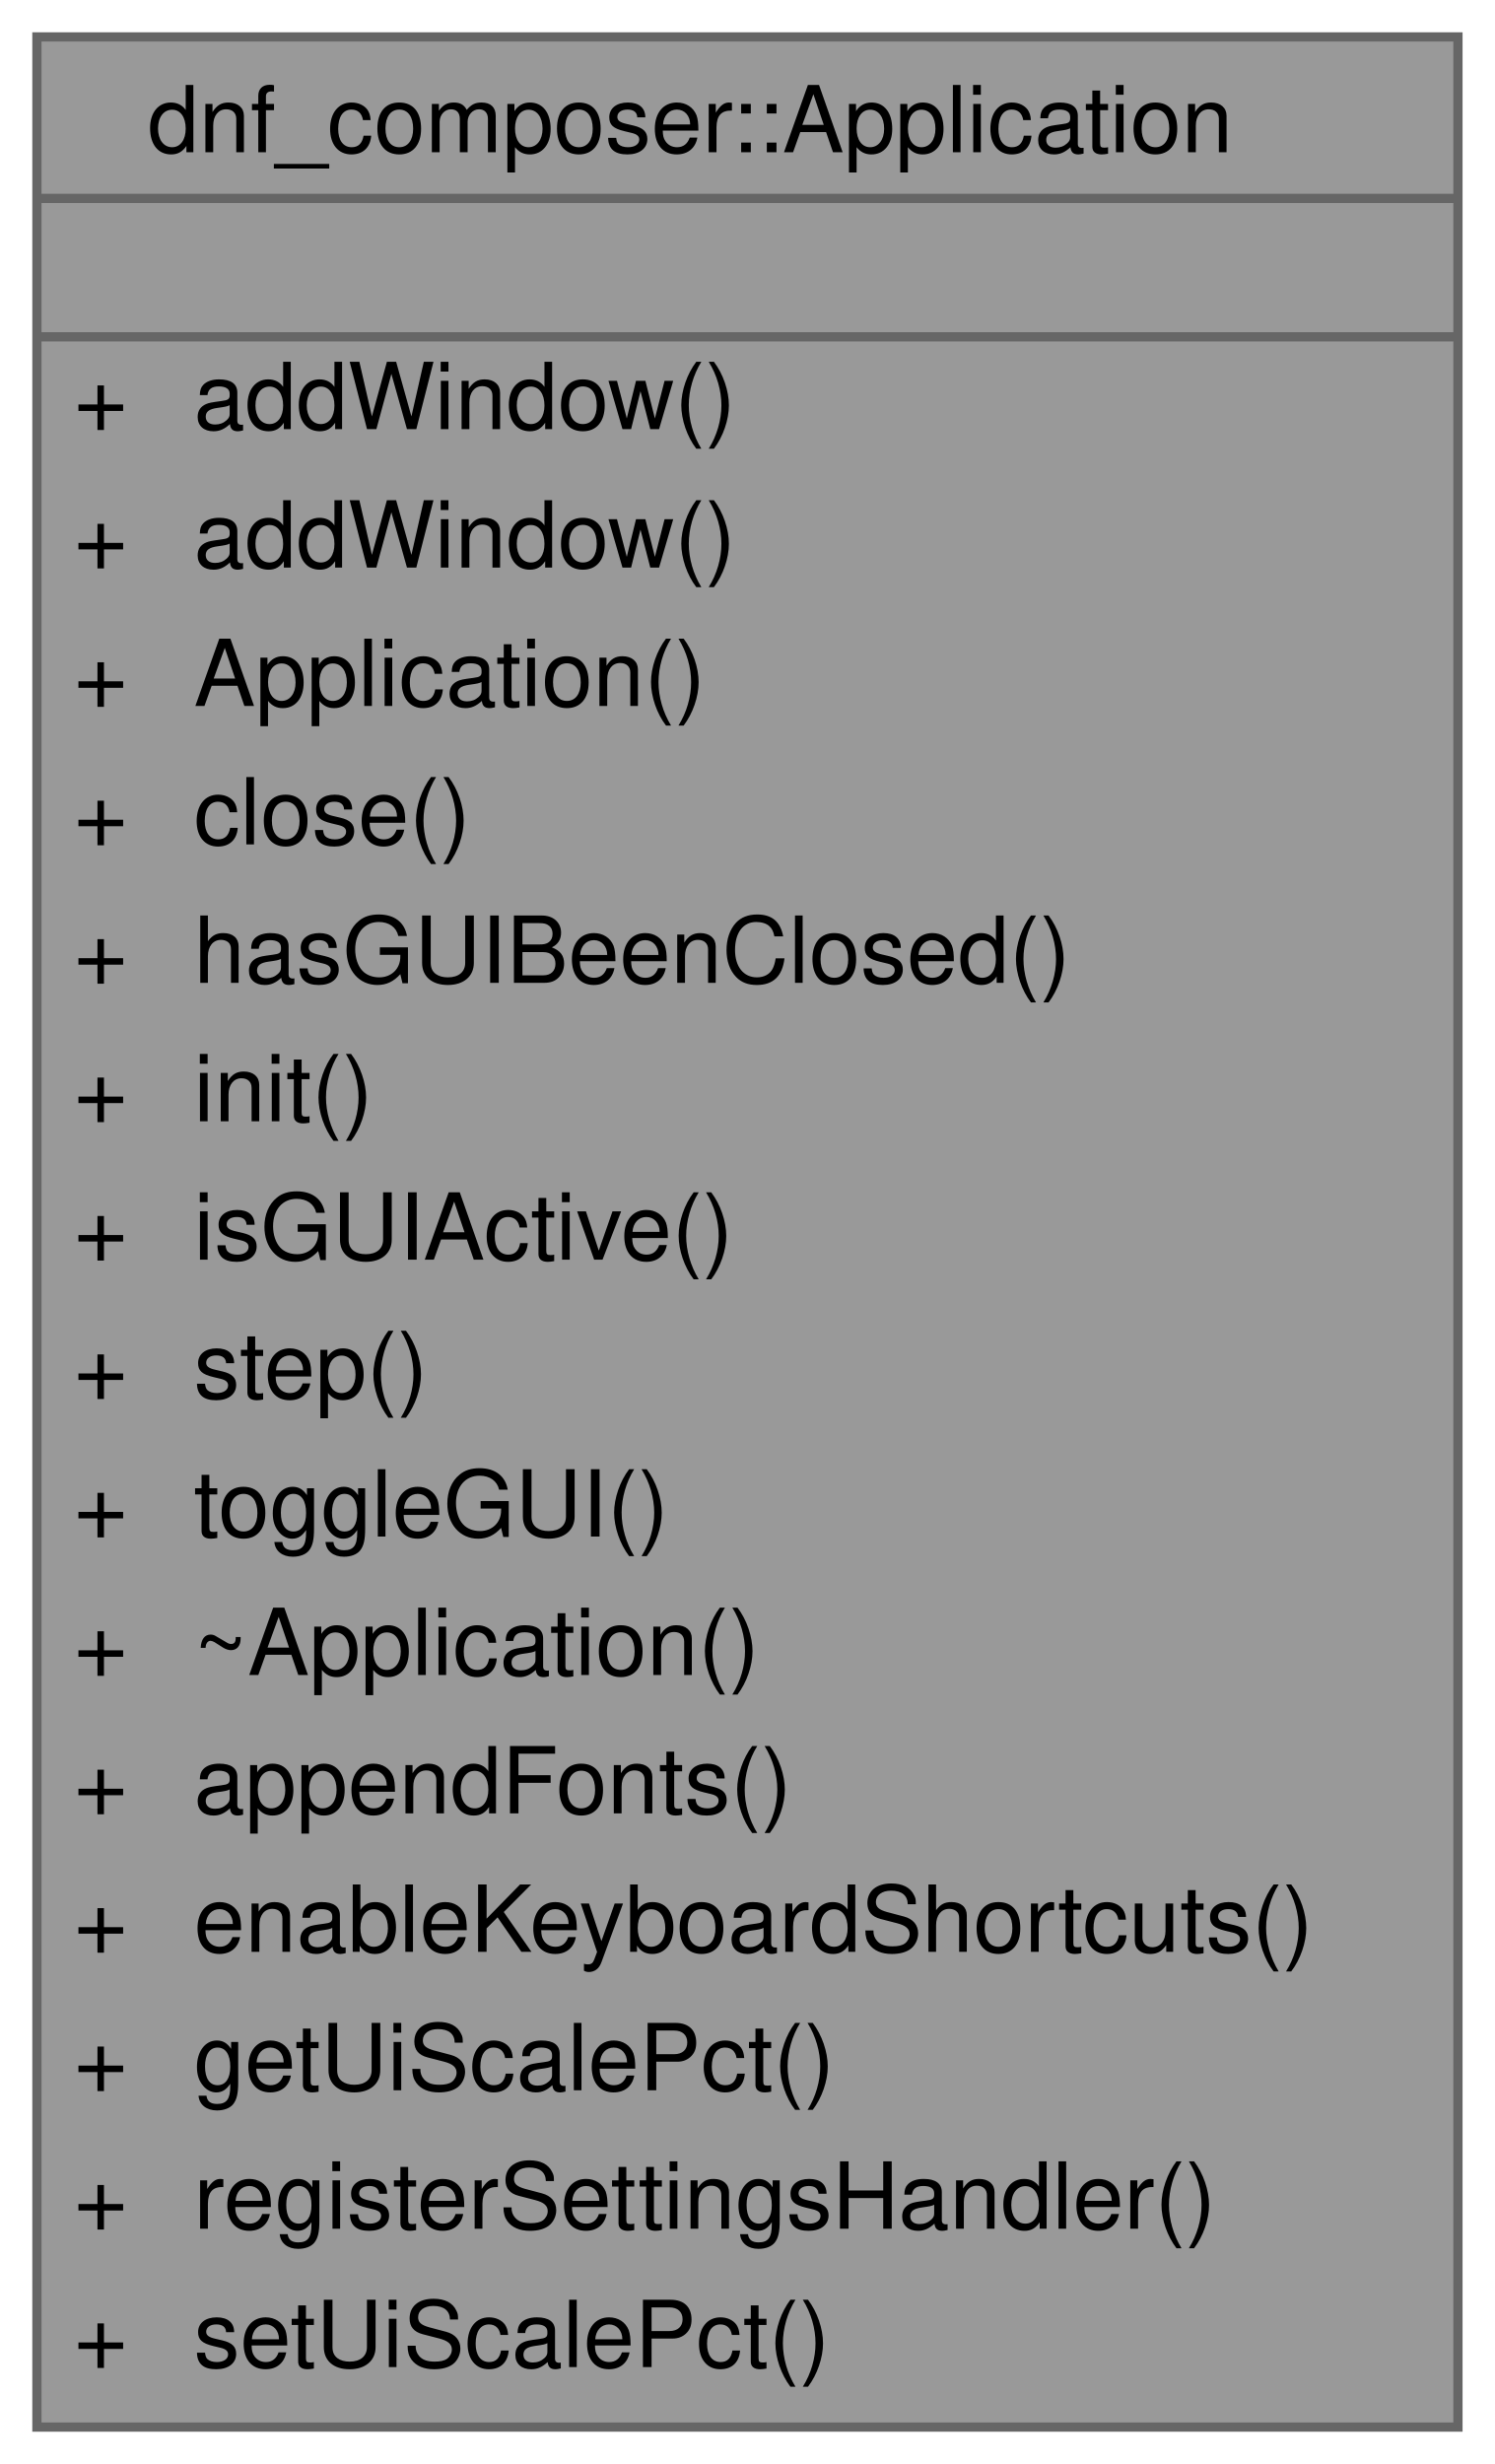
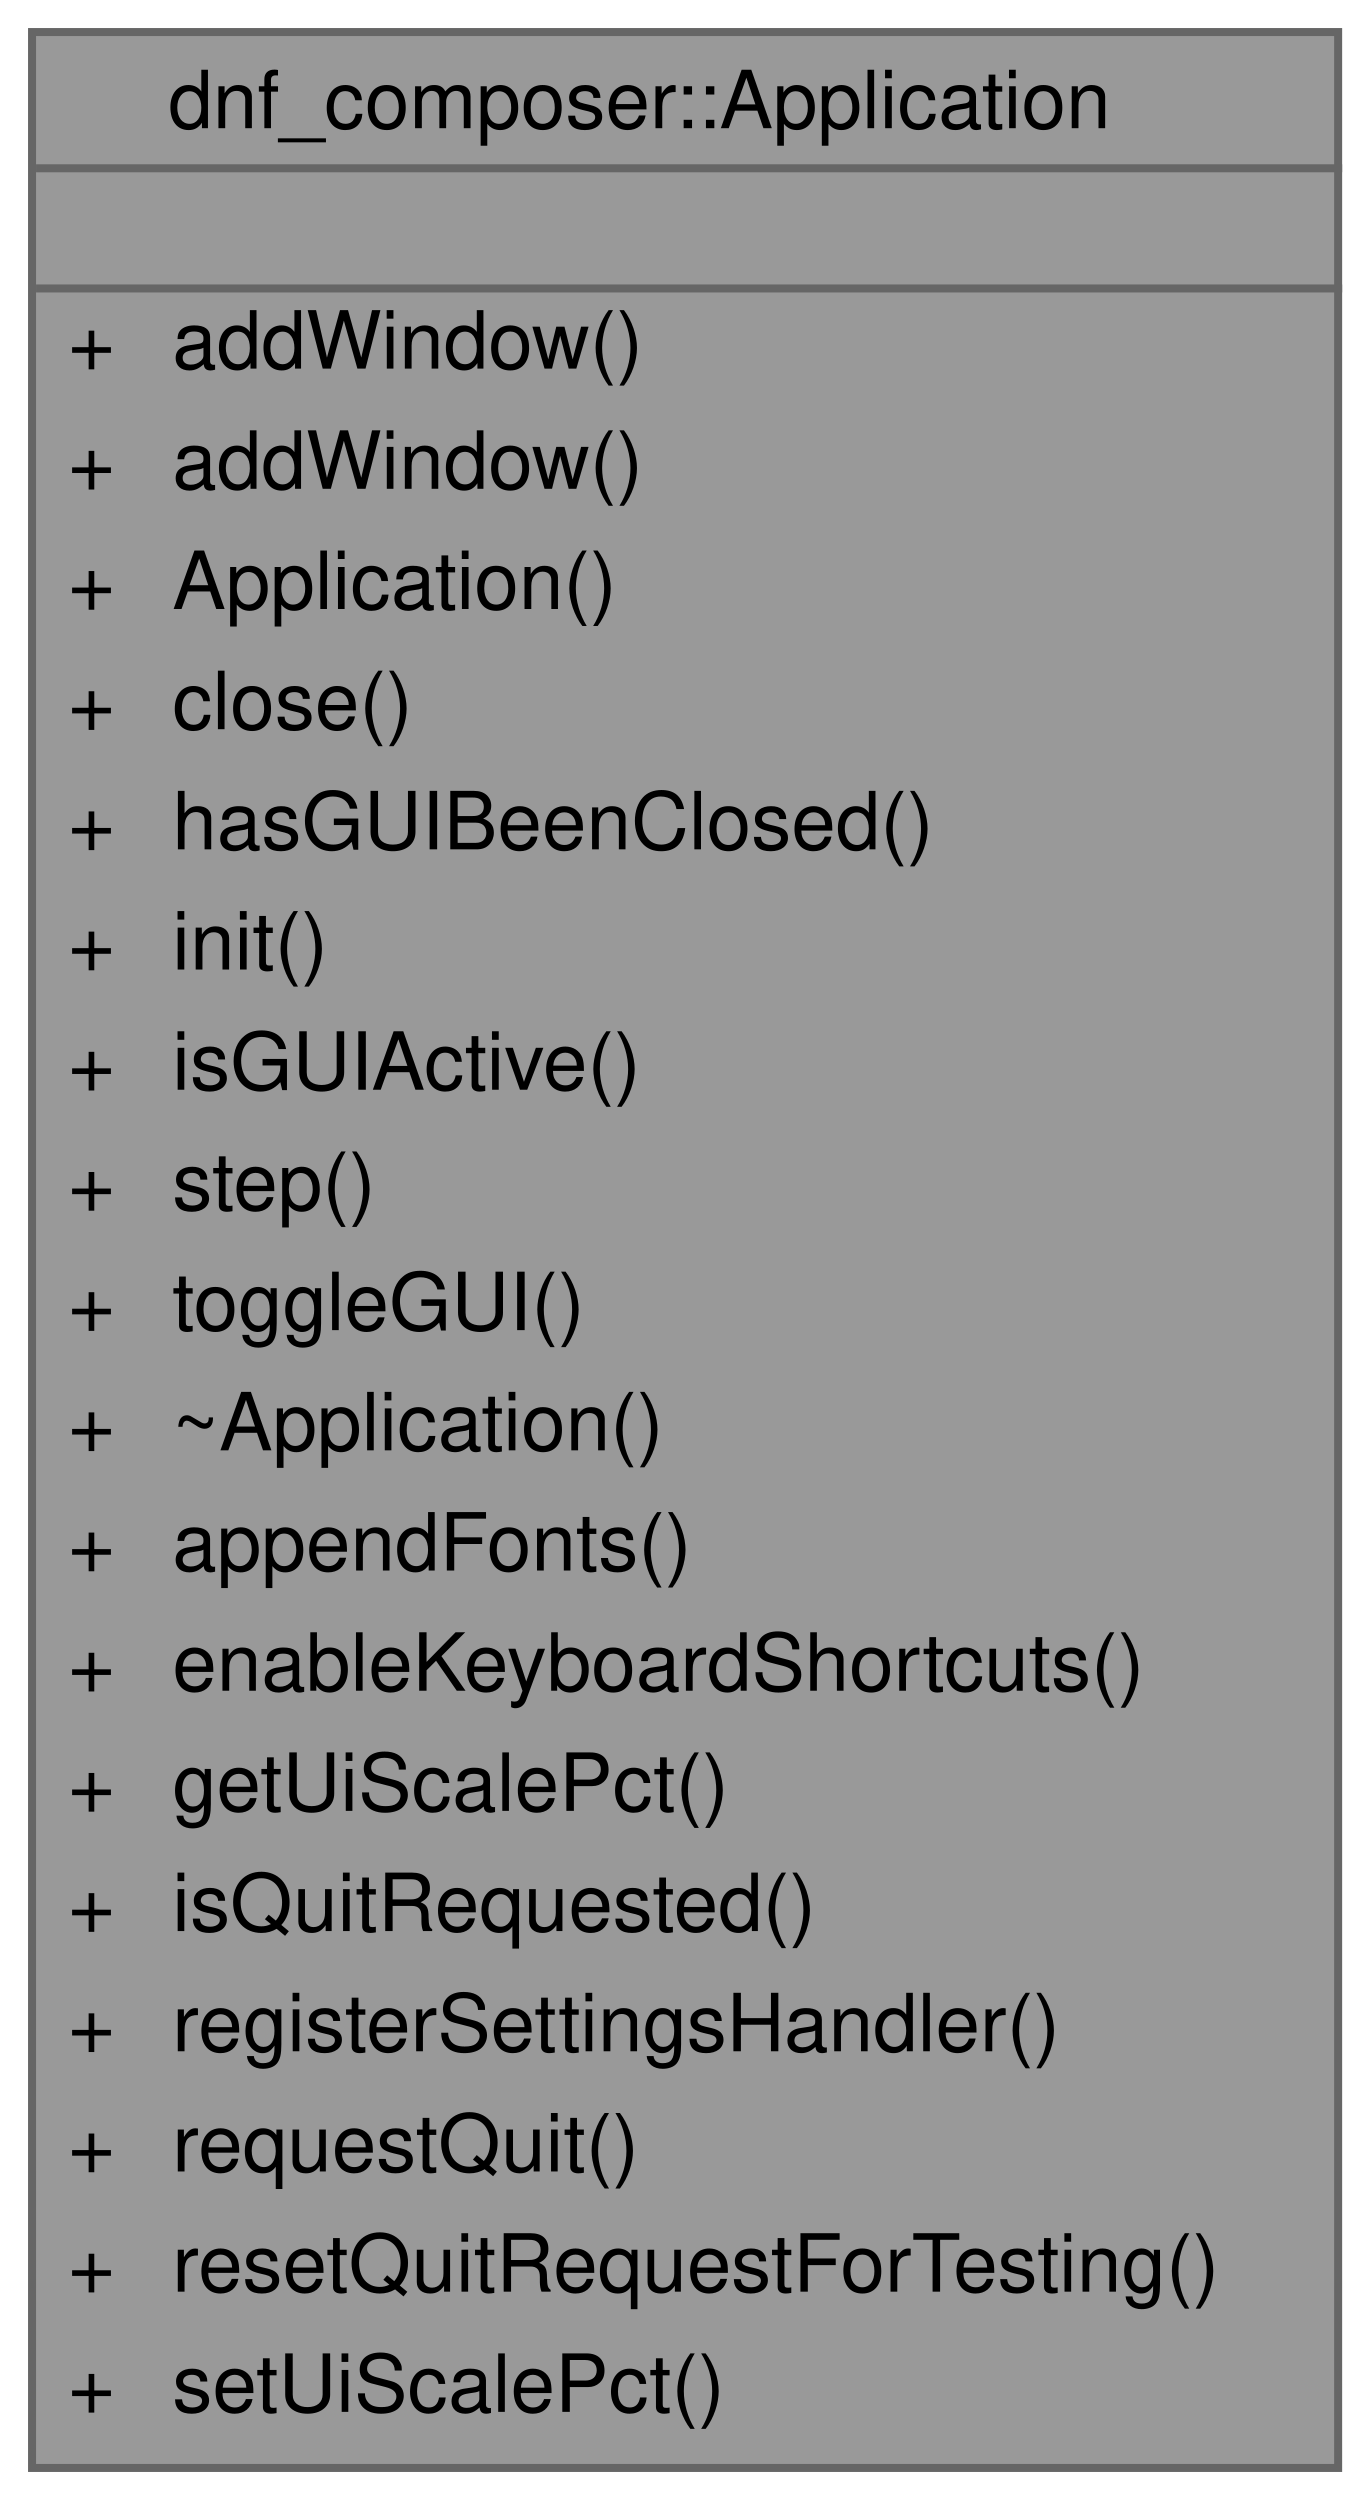
- <svg xmlns="http://www.w3.org/2000/svg" xmlns:xlink="http://www.w3.org/1999/xlink" width="162pt" height="267pt" viewBox="0.00 0.00 162.00 267.00">
-   <g id="graph0" class="graph" transform="scale(1 1) rotate(0) translate(4 263)">
+ <svg xmlns="http://www.w3.org/2000/svg" xmlns:xlink="http://www.w3.org/1999/xlink" width="171pt" height="312pt" viewBox="0.00 0.00 171.00 312.00">
+   <g id="graph0" class="graph" transform="scale(1 1) rotate(0) translate(4 308)">
    <g id="Node000001" class="node">
      <g id="a_Node000001">
        <a xlink:title="Top-level application that owns the GUI, simulation, and visualization.">
-           <polygon fill="#999999" stroke="transparent" points="154,-259 0,-259 0,0 154,0 154,-259" />
-           <text text-anchor="start" x="12" y="-246.5" font-family="Helvetica,sans-Serif" font-size="10.00">dnf_composer::Application</text>
-           <text text-anchor="start" x="75" y="-231.5" font-family="Helvetica,sans-Serif" font-size="10.00"> </text>
-           <text text-anchor="start" x="4" y="-216.5" font-family="Helvetica,sans-Serif" font-size="10.00">+</text>
-           <text text-anchor="start" x="17" y="-216.5" font-family="Helvetica,sans-Serif" font-size="10.00">addWindow()</text>
-           <text text-anchor="start" x="4" y="-201.5" font-family="Helvetica,sans-Serif" font-size="10.00">+</text>
-           <text text-anchor="start" x="17" y="-201.5" font-family="Helvetica,sans-Serif" font-size="10.00">addWindow()</text>
-           <text text-anchor="start" x="4" y="-186.5" font-family="Helvetica,sans-Serif" font-size="10.00">+</text>
-           <text text-anchor="start" x="17" y="-186.5" font-family="Helvetica,sans-Serif" font-size="10.00">Application()</text>
-           <text text-anchor="start" x="4" y="-171.5" font-family="Helvetica,sans-Serif" font-size="10.00">+</text>
-           <text text-anchor="start" x="17" y="-171.5" font-family="Helvetica,sans-Serif" font-size="10.00">close()</text>
-           <text text-anchor="start" x="4" y="-156.5" font-family="Helvetica,sans-Serif" font-size="10.00">+</text>
-           <text text-anchor="start" x="17" y="-156.5" font-family="Helvetica,sans-Serif" font-size="10.00">hasGUIBeenClosed()</text>
-           <text text-anchor="start" x="4" y="-141.5" font-family="Helvetica,sans-Serif" font-size="10.00">+</text>
-           <text text-anchor="start" x="17" y="-141.5" font-family="Helvetica,sans-Serif" font-size="10.00">init()</text>
-           <text text-anchor="start" x="4" y="-126.5" font-family="Helvetica,sans-Serif" font-size="10.00">+</text>
-           <text text-anchor="start" x="17" y="-126.5" font-family="Helvetica,sans-Serif" font-size="10.00">isGUIActive()</text>
-           <text text-anchor="start" x="4" y="-111.5" font-family="Helvetica,sans-Serif" font-size="10.00">+</text>
-           <text text-anchor="start" x="17" y="-111.5" font-family="Helvetica,sans-Serif" font-size="10.00">step()</text>
-           <text text-anchor="start" x="4" y="-96.5" font-family="Helvetica,sans-Serif" font-size="10.00">+</text>
-           <text text-anchor="start" x="17" y="-96.5" font-family="Helvetica,sans-Serif" font-size="10.00">toggleGUI()</text>
-           <text text-anchor="start" x="4" y="-81.5" font-family="Helvetica,sans-Serif" font-size="10.00">+</text>
-           <text text-anchor="start" x="17" y="-81.5" font-family="Helvetica,sans-Serif" font-size="10.00">~Application()</text>
-           <text text-anchor="start" x="4" y="-66.5" font-family="Helvetica,sans-Serif" font-size="10.00">+</text>
-           <text text-anchor="start" x="17" y="-66.5" font-family="Helvetica,sans-Serif" font-size="10.00">appendFonts()</text>
-           <text text-anchor="start" x="4" y="-51.5" font-family="Helvetica,sans-Serif" font-size="10.00">+</text>
-           <text text-anchor="start" x="17" y="-51.5" font-family="Helvetica,sans-Serif" font-size="10.00">enableKeyboardShortcuts()</text>
-           <text text-anchor="start" x="4" y="-36.5" font-family="Helvetica,sans-Serif" font-size="10.00">+</text>
-           <text text-anchor="start" x="17" y="-36.5" font-family="Helvetica,sans-Serif" font-size="10.00">getUiScalePct()</text>
-           <text text-anchor="start" x="4" y="-21.5" font-family="Helvetica,sans-Serif" font-size="10.00">+</text>
-           <text text-anchor="start" x="17" y="-21.5" font-family="Helvetica,sans-Serif" font-size="10.00">registerSettingsHandler()</text>
-           <text text-anchor="start" x="4" y="-6.5" font-family="Helvetica,sans-Serif" font-size="10.00">+</text>
-           <text text-anchor="start" x="17" y="-6.5" font-family="Helvetica,sans-Serif" font-size="10.00">setUiScalePct()</text>
-           <polygon fill="#666666" stroke="#666666" points="0,-241.5 0,-241.5 154,-241.5 154,-241.5 0,-241.5" />
-           <polygon fill="#666666" stroke="#666666" points="0,-226.5 0,-226.5 154,-226.5 154,-226.5 0,-226.5" />
-           <polygon fill="none" stroke="#666666" points="0,0 0,-259 154,-259 154,0 0,0" />
+           <polygon fill="#999999" stroke="transparent" points="163,-304 0,-304 0,0 163,0 163,-304" />
+           <text text-anchor="start" x="17" y="-292" font-family="Helvetica,sans-Serif" font-size="10.00">dnf_composer::Application</text>
+           <text text-anchor="start" x="80" y="-277" font-family="Helvetica,sans-Serif" font-size="10.00"> </text>
+           <text text-anchor="start" x="4.5" y="-262" font-family="Helvetica,sans-Serif" font-size="10.00">+</text>
+           <text text-anchor="start" x="17.5" y="-262" font-family="Helvetica,sans-Serif" font-size="10.00">addWindow()</text>
+           <text text-anchor="start" x="4.5" y="-247" font-family="Helvetica,sans-Serif" font-size="10.00">+</text>
+           <text text-anchor="start" x="17.5" y="-247" font-family="Helvetica,sans-Serif" font-size="10.00">addWindow()</text>
+           <text text-anchor="start" x="4.5" y="-232" font-family="Helvetica,sans-Serif" font-size="10.00">+</text>
+           <text text-anchor="start" x="17.5" y="-232" font-family="Helvetica,sans-Serif" font-size="10.00">Application()</text>
+           <text text-anchor="start" x="4.5" y="-217" font-family="Helvetica,sans-Serif" font-size="10.00">+</text>
+           <text text-anchor="start" x="17.5" y="-217" font-family="Helvetica,sans-Serif" font-size="10.00">close()</text>
+           <text text-anchor="start" x="4.5" y="-202" font-family="Helvetica,sans-Serif" font-size="10.00">+</text>
+           <text text-anchor="start" x="17.5" y="-202" font-family="Helvetica,sans-Serif" font-size="10.00">hasGUIBeenClosed()</text>
+           <text text-anchor="start" x="4.5" y="-187" font-family="Helvetica,sans-Serif" font-size="10.00">+</text>
+           <text text-anchor="start" x="17.5" y="-187" font-family="Helvetica,sans-Serif" font-size="10.00">init()</text>
+           <text text-anchor="start" x="4.5" y="-172" font-family="Helvetica,sans-Serif" font-size="10.00">+</text>
+           <text text-anchor="start" x="17.5" y="-172" font-family="Helvetica,sans-Serif" font-size="10.00">isGUIActive()</text>
+           <text text-anchor="start" x="4.5" y="-157" font-family="Helvetica,sans-Serif" font-size="10.00">+</text>
+           <text text-anchor="start" x="17.5" y="-157" font-family="Helvetica,sans-Serif" font-size="10.00">step()</text>
+           <text text-anchor="start" x="4.5" y="-142" font-family="Helvetica,sans-Serif" font-size="10.00">+</text>
+           <text text-anchor="start" x="17.5" y="-142" font-family="Helvetica,sans-Serif" font-size="10.00">toggleGUI()</text>
+           <text text-anchor="start" x="4.5" y="-127" font-family="Helvetica,sans-Serif" font-size="10.00">+</text>
+           <text text-anchor="start" x="17.5" y="-127" font-family="Helvetica,sans-Serif" font-size="10.00">~Application()</text>
+           <text text-anchor="start" x="4.5" y="-112" font-family="Helvetica,sans-Serif" font-size="10.00">+</text>
+           <text text-anchor="start" x="17.5" y="-112" font-family="Helvetica,sans-Serif" font-size="10.00">appendFonts()</text>
+           <text text-anchor="start" x="4.5" y="-97" font-family="Helvetica,sans-Serif" font-size="10.00">+</text>
+           <text text-anchor="start" x="17.5" y="-97" font-family="Helvetica,sans-Serif" font-size="10.00">enableKeyboardShortcuts()</text>
+           <text text-anchor="start" x="4.5" y="-82" font-family="Helvetica,sans-Serif" font-size="10.00">+</text>
+           <text text-anchor="start" x="17.5" y="-82" font-family="Helvetica,sans-Serif" font-size="10.00">getUiScalePct()</text>
+           <text text-anchor="start" x="4.5" y="-67" font-family="Helvetica,sans-Serif" font-size="10.00">+</text>
+           <text text-anchor="start" x="17.5" y="-67" font-family="Helvetica,sans-Serif" font-size="10.00">isQuitRequested()</text>
+           <text text-anchor="start" x="4.5" y="-52" font-family="Helvetica,sans-Serif" font-size="10.00">+</text>
+           <text text-anchor="start" x="17.5" y="-52" font-family="Helvetica,sans-Serif" font-size="10.00">registerSettingsHandler()</text>
+           <text text-anchor="start" x="4.5" y="-37" font-family="Helvetica,sans-Serif" font-size="10.00">+</text>
+           <text text-anchor="start" x="17.5" y="-37" font-family="Helvetica,sans-Serif" font-size="10.00">requestQuit()</text>
+           <text text-anchor="start" x="4.5" y="-22" font-family="Helvetica,sans-Serif" font-size="10.00">+</text>
+           <text text-anchor="start" x="17.5" y="-22" font-family="Helvetica,sans-Serif" font-size="10.00">resetQuitRequestForTesting()</text>
+           <text text-anchor="start" x="4.5" y="-7" font-family="Helvetica,sans-Serif" font-size="10.00">+</text>
+           <text text-anchor="start" x="17.5" y="-7" font-family="Helvetica,sans-Serif" font-size="10.00">setUiScalePct()</text>
+           <polygon fill="#666666" stroke="#666666" points="0.5,-287 0.5,-287 163.5,-287 163.5,-287 0.5,-287" />
+           <polygon fill="#666666" stroke="#666666" points="0.5,-272 0.5,-272 163.5,-272 163.5,-272 0.5,-272" />
+           <polygon fill="none" stroke="#666666" points="0,0 0,-304 163,-304 163,0 0,0" />
        </a>
      </g>
    </g>
  </g>
</svg>
